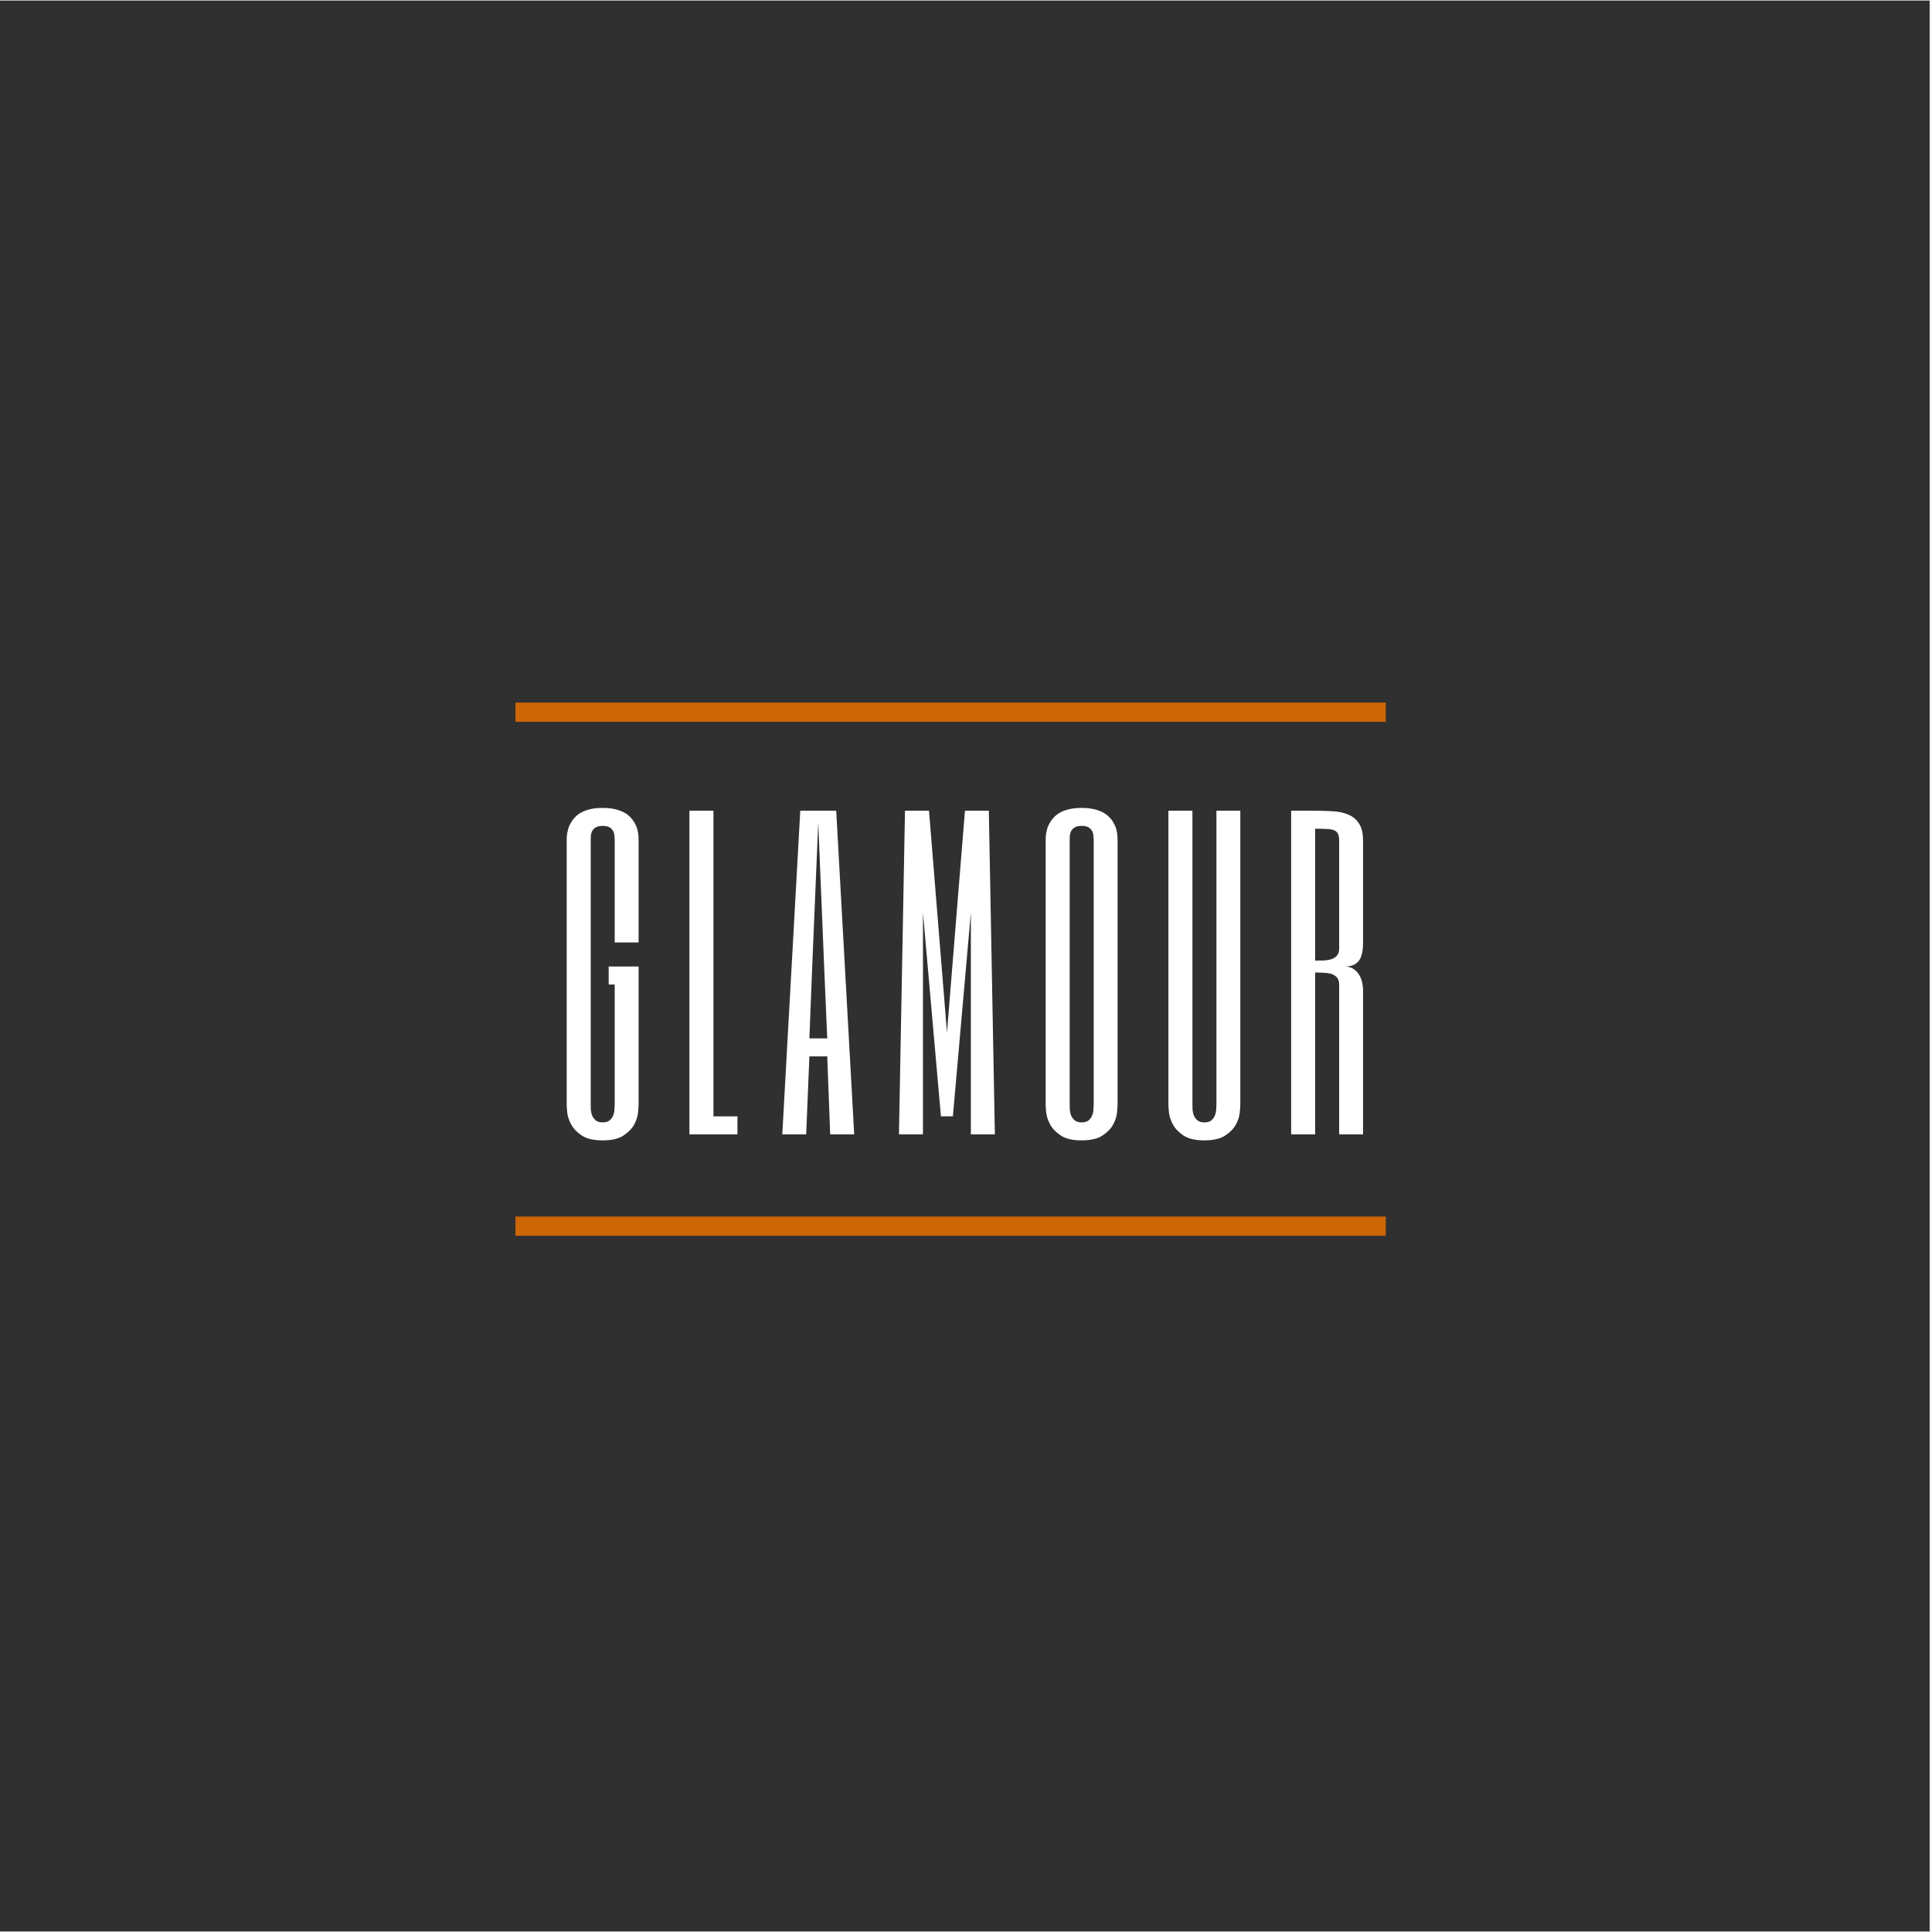
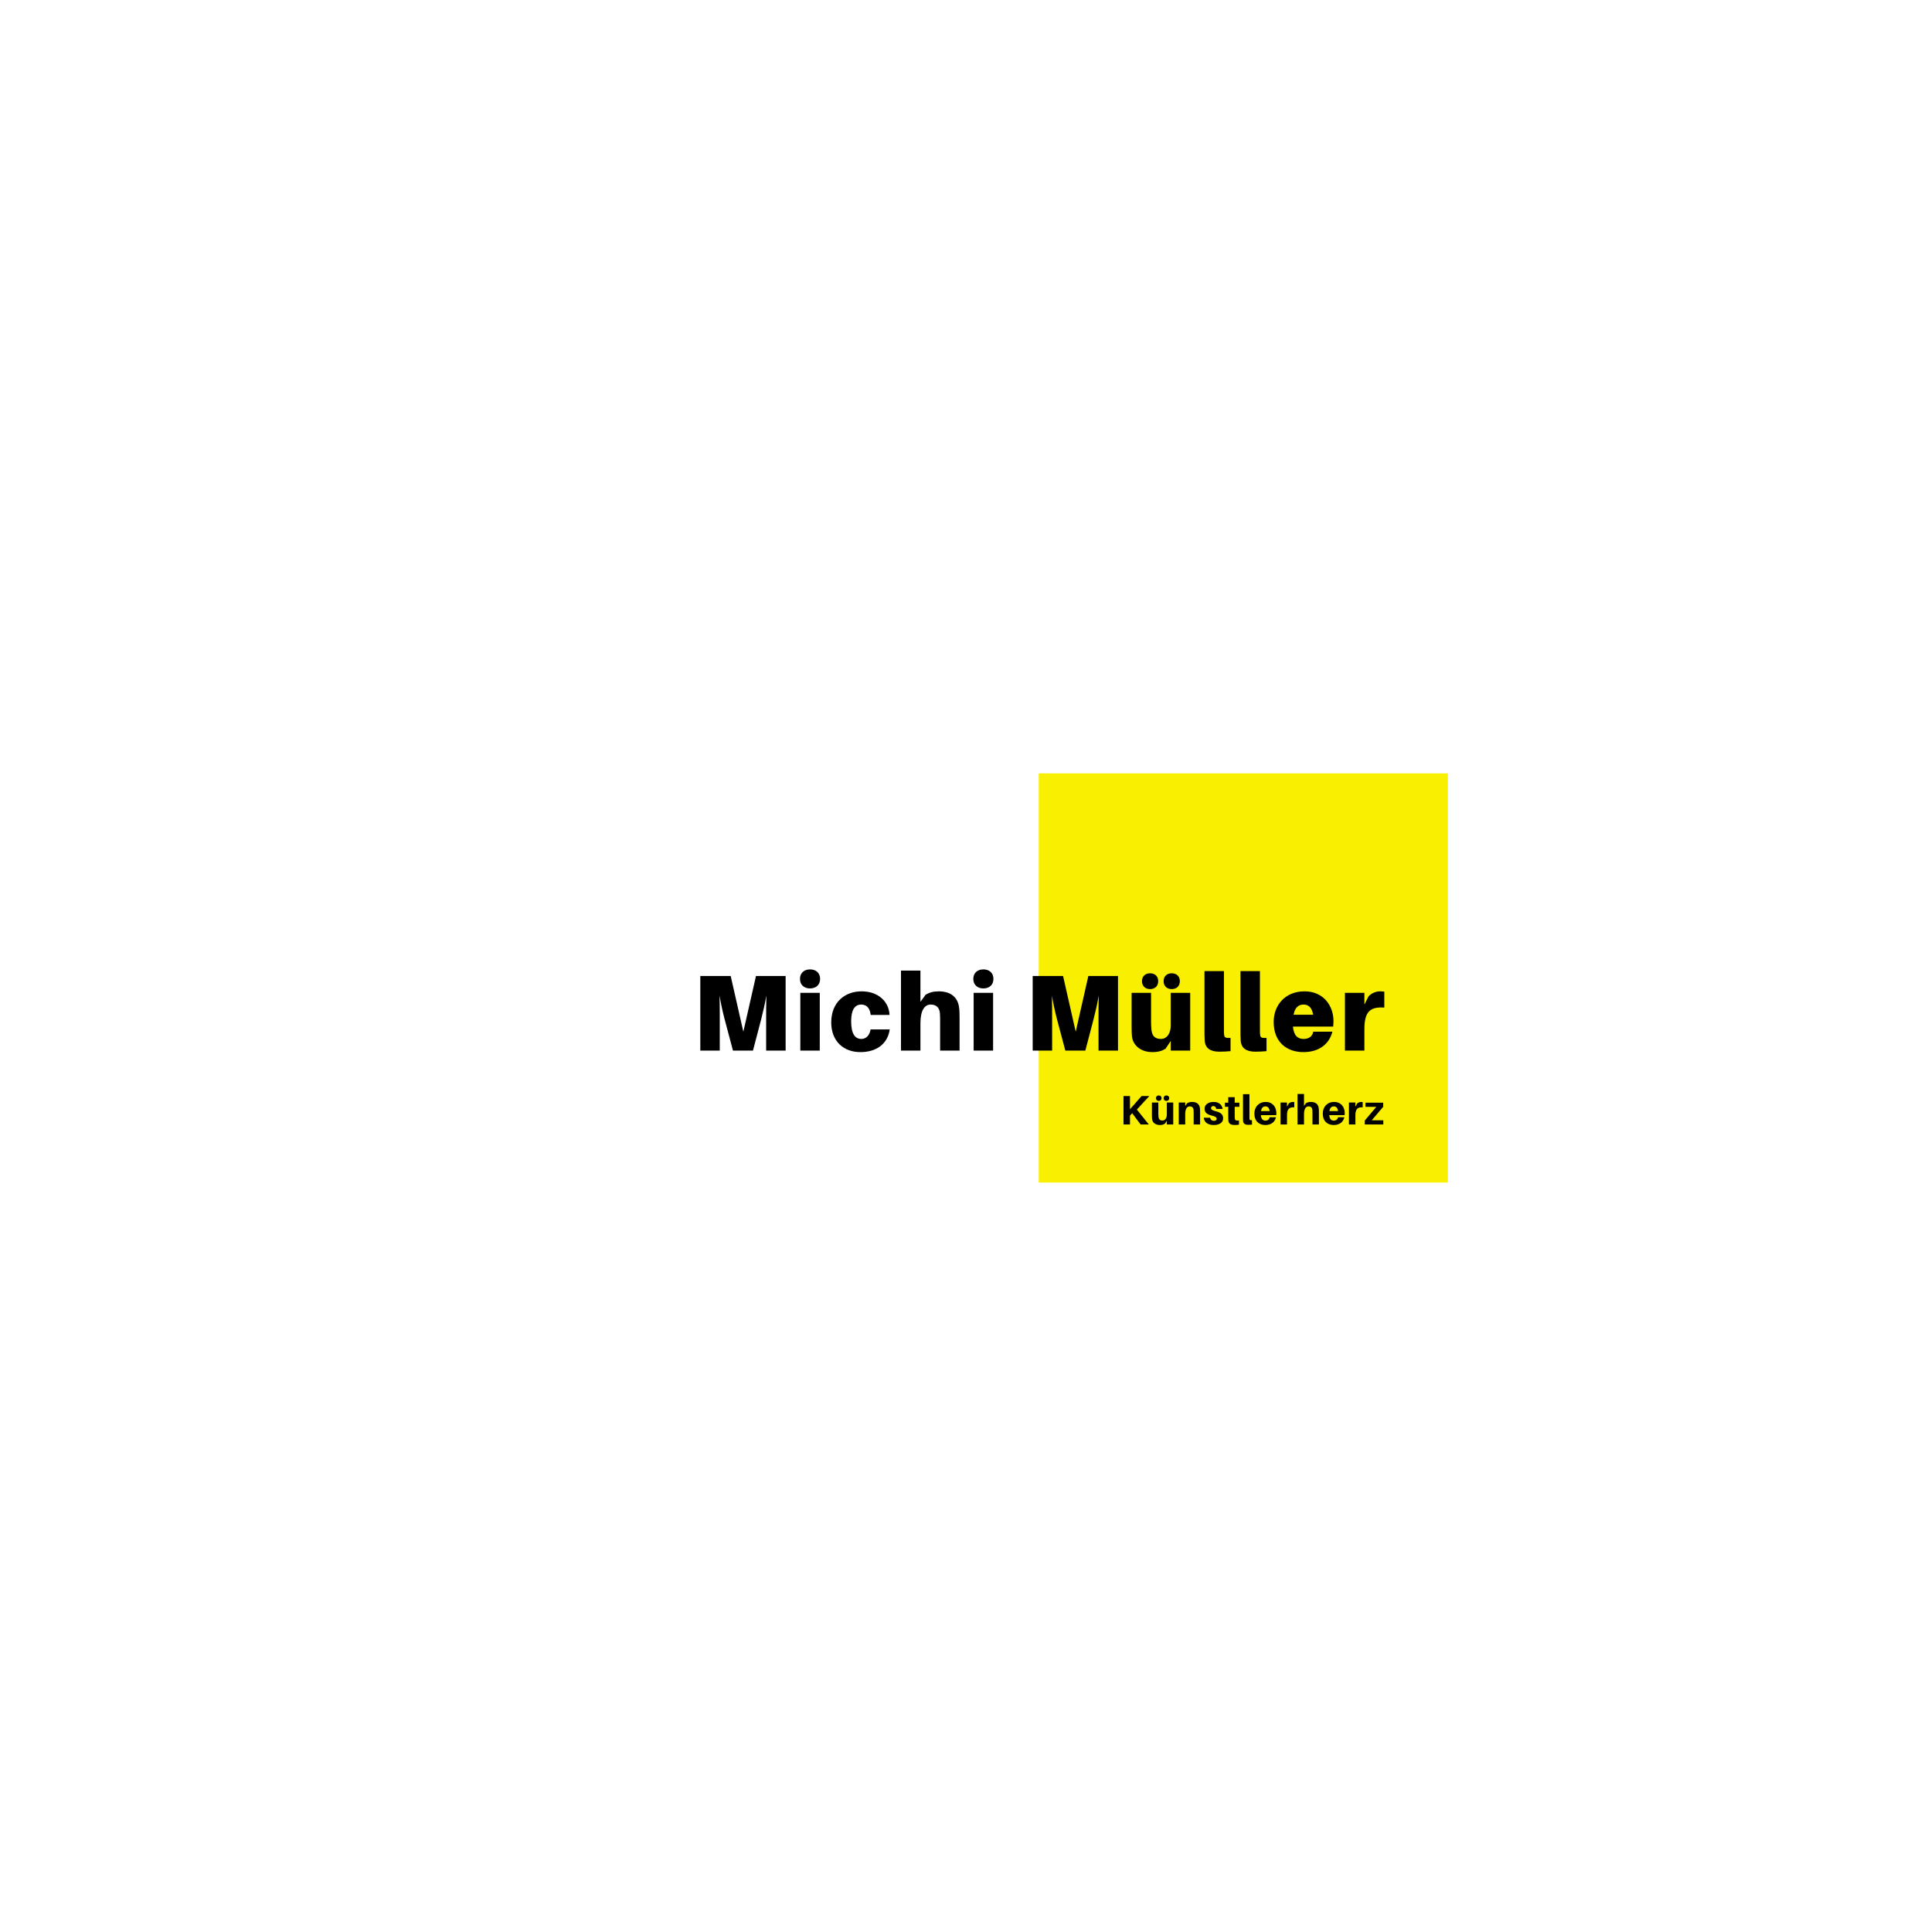
- <svg xmlns="http://www.w3.org/2000/svg" xmlns:xlink="http://www.w3.org/1999/xlink" width="224.88pt" height="225pt" viewBox="0 0 224.88 225" version="1.2">
+ <svg xmlns="http://www.w3.org/2000/svg" xmlns:xlink="http://www.w3.org/1999/xlink" height="225pt" version="1.2" viewBox="0 0 224.88 225" width="224.88pt">
  <defs>
    <g>
-       <symbol overflow="visible" id="glyph0-0">
-         <path style="stroke:none;" d="" animation_id="0" />
+       <symbol id="glyph0-0" overflow="visible">
+         <path animation_id="0" d="M 10.945 -8.688 L 7.492 -8.688 L 6.02 -2.203 L 4.547 -8.688 L 1.008 -8.688 L 1.008 0 L 3.273 0 L 3.273 -3.652 C 3.273 -4.406 3.273 -5.527 3.25 -6.41 C 3.387 -5.527 3.641 -4.406 3.84 -3.652 L 4.812 0 L 7.141 0 L 8.098 -3.652 C 8.301 -4.422 8.551 -5.527 8.703 -6.41 C 8.676 -5.527 8.676 -4.406 8.676 -3.652 L 8.676 0 L 10.945 0 Z M 10.945 -8.688 " style="stroke:none;" />
      </symbol>
-       <symbol overflow="visible" id="glyph0-1">
-         <path style="stroke:none;" d="M 9.766 -22.344 L 6.984 -22.344 L 6.984 -34.203 C 6.984 -34.379 6.973 -34.566 6.953 -34.766 C 6.941 -34.973 6.891 -35.16 6.797 -35.328 C 6.711 -35.492 6.578 -35.633 6.391 -35.75 C 6.203 -35.863 5.93 -35.922 5.578 -35.922 C 5.234 -35.922 4.969 -35.863 4.781 -35.75 C 4.594 -35.633 4.453 -35.492 4.359 -35.328 C 4.273 -35.16 4.223 -34.973 4.203 -34.766 C 4.191 -34.566 4.188 -34.379 4.188 -34.203 L 4.188 -3.484 C 4.188 -3.316 4.191 -3.113 4.203 -2.875 C 4.223 -2.633 4.273 -2.406 4.359 -2.188 C 4.453 -1.969 4.594 -1.781 4.781 -1.625 C 4.969 -1.469 5.234 -1.391 5.578 -1.391 C 5.93 -1.391 6.203 -1.469 6.391 -1.625 C 6.578 -1.781 6.711 -1.969 6.797 -2.188 C 6.891 -2.406 6.941 -2.633 6.953 -2.875 C 6.973 -3.113 6.984 -3.316 6.984 -3.484 L 6.984 -17.453 L 6.281 -17.453 L 6.281 -19.547 L 9.766 -19.547 L 9.766 -3.484 C 9.766 -3.316 9.742 -3.004 9.703 -2.547 C 9.66 -2.086 9.508 -1.617 9.25 -1.141 C 8.988 -0.66 8.57 -0.234 8 0.141 C 7.438 0.516 6.629 0.703 5.578 0.703 C 4.535 0.703 3.727 0.516 3.156 0.141 C 2.594 -0.234 2.18 -0.66 1.922 -1.141 C 1.66 -1.617 1.504 -2.086 1.453 -2.547 C 1.41 -3.004 1.391 -3.316 1.391 -3.484 L 1.391 -34.203 C 1.391 -34.316 1.395 -34.488 1.406 -34.719 C 1.426 -34.957 1.473 -35.219 1.547 -35.5 C 1.617 -35.781 1.742 -36.066 1.922 -36.359 C 2.098 -36.66 2.336 -36.938 2.641 -37.188 C 2.941 -37.438 3.332 -37.633 3.812 -37.781 C 4.289 -37.938 4.879 -38.016 5.578 -38.016 C 6.273 -38.016 6.863 -37.938 7.344 -37.781 C 7.832 -37.633 8.227 -37.438 8.531 -37.188 C 8.832 -36.938 9.07 -36.66 9.25 -36.359 C 9.426 -36.066 9.551 -35.781 9.625 -35.5 C 9.695 -35.219 9.738 -34.957 9.75 -34.719 C 9.758 -34.488 9.766 -34.316 9.766 -34.203 Z M 9.766 -22.344 " animation_id="1" />
+       <symbol id="glyph0-1" overflow="visible">
+         <path animation_id="1" d="M 1.812 -9.457 C 1.109 -9.457 0.641 -9.031 0.641 -8.348 C 0.641 -7.668 1.109 -7.242 1.812 -7.242 C 2.52 -7.242 2.984 -7.668 2.984 -8.348 C 2.984 -9.031 2.52 -9.457 1.812 -9.457 Z M 2.945 0 L 2.945 -6.727 L 0.68 -6.727 L 0.68 0 Z M 2.945 0 " style="stroke:none;" />
      </symbol>
-       <symbol overflow="visible" id="glyph0-2">
-         <path style="stroke:none;" d="M 4.188 -37.688 L 4.188 -2.094 L 6.984 -2.094 L 6.984 0 L 1.391 0 L 1.391 -37.688 Z M 4.188 -37.688 " animation_id="2" />
+       <symbol id="glyph0-2" overflow="visible">
+         <path animation_id="2" d="M 3.84 -6.902 C 1.863 -6.902 0.301 -5.605 0.301 -3.285 C 0.301 -1.07 1.762 0.176 3.691 0.176 C 5.516 0.176 6.863 -0.73 7.113 -2.469 L 4.887 -2.469 C 4.762 -1.738 4.332 -1.359 3.816 -1.359 C 3.047 -1.359 2.621 -1.988 2.621 -3.426 C 2.621 -4.723 3.035 -5.363 3.789 -5.363 C 4.355 -5.363 4.797 -5.039 4.898 -4.156 L 7.09 -4.156 C 7.027 -5.668 5.816 -6.902 3.84 -6.902 Z M 3.84 -6.902 " style="stroke:none;" />
      </symbol>
-       <symbol overflow="visible" id="glyph0-3">
-         <path style="stroke:none;" d="M 9.078 0 L 6.281 0 L 5.938 -9.078 L 3.859 -9.078 L 3.484 0 L 0.703 0 L 2.797 -37.688 L 6.984 -37.688 Z M 5.578 -19.547 L 4.891 -36.297 L 4.188 -19.547 L 3.859 -11.172 L 5.938 -11.172 Z M 5.578 -19.547 " animation_id="3" />
+       <symbol id="glyph0-3" overflow="visible">
+         <path animation_id="3" d="M 7.441 -5.074 C 7.266 -6.246 6.449 -6.902 5.062 -6.902 C 4.445 -6.902 3.969 -6.762 3.551 -6.512 L 2.945 -5.68 L 2.945 -9.32 L 0.68 -9.32 L 0.68 0 L 2.945 0 L 2.945 -3.172 C 2.945 -4.699 3.438 -5.363 4.129 -5.363 C 4.812 -5.363 5.164 -4.988 5.215 -4.344 C 5.238 -4.004 5.238 -3.641 5.238 -3.426 L 5.238 0 L 7.504 0 L 7.504 -3.805 C 7.504 -4.344 7.492 -4.734 7.441 -5.074 Z M 7.441 -5.074 " style="stroke:none;" />
      </symbol>
-       <symbol overflow="visible" id="glyph0-4">
-         <path style="stroke:none;" d="M 9.078 -37.688 L 11.859 -37.688 L 12.562 0 L 9.766 0 L 9.766 -25.828 L 7.672 -2.094 L 6.281 -2.094 L 4.188 -25.828 L 4.188 0 L 1.391 0 L 2.094 -37.688 L 4.891 -37.688 L 6.984 -11.859 Z M 9.078 -37.688 " animation_id="4" />
+       <symbol id="glyph0-4" overflow="visible">
+         <path animation_id="4" d="M 2.707 -7.164 C 3.273 -7.164 3.652 -7.52 3.652 -8.086 C 3.652 -8.652 3.273 -9.004 2.707 -9.004 C 2.141 -9.004 1.762 -8.652 1.762 -8.086 C 1.762 -7.52 2.141 -7.164 2.707 -7.164 Z M 5.227 -7.164 C 5.793 -7.164 6.172 -7.52 6.172 -8.086 C 6.172 -8.652 5.793 -9.004 5.227 -9.004 C 4.66 -9.004 4.281 -8.652 4.281 -8.086 C 4.281 -7.52 4.66 -7.164 5.227 -7.164 Z M 7.379 -6.727 L 5.113 -6.727 L 5.113 -2.922 C 5.113 -2.027 4.684 -1.359 3.969 -1.359 C 3.25 -1.359 2.945 -1.738 2.871 -2.379 C 2.832 -2.719 2.82 -3.086 2.82 -3.301 L 2.82 -6.727 L 0.555 -6.727 L 0.555 -2.797 C 0.555 -2.254 0.566 -1.863 0.617 -1.523 C 0.77 -0.605 1.613 0.176 2.996 0.176 C 3.613 0.176 4.094 0.039 4.508 -0.215 L 5.113 -1.133 L 5.113 0 L 7.379 0 Z M 7.379 -6.727 " style="stroke:none;" />
      </symbol>
-       <symbol overflow="visible" id="glyph0-5">
-         <path style="stroke:none;" d="M 9.766 -3.484 C 9.766 -3.316 9.742 -3.004 9.703 -2.547 C 9.66 -2.086 9.508 -1.617 9.25 -1.141 C 8.988 -0.66 8.57 -0.234 8 0.141 C 7.438 0.516 6.629 0.703 5.578 0.703 C 4.535 0.703 3.727 0.516 3.156 0.141 C 2.594 -0.234 2.18 -0.66 1.922 -1.141 C 1.66 -1.617 1.504 -2.086 1.453 -2.547 C 1.41 -3.004 1.391 -3.316 1.391 -3.484 L 1.391 -34.203 C 1.391 -34.316 1.395 -34.488 1.406 -34.719 C 1.426 -34.957 1.473 -35.219 1.547 -35.5 C 1.617 -35.781 1.742 -36.066 1.922 -36.359 C 2.098 -36.66 2.336 -36.938 2.641 -37.188 C 2.941 -37.438 3.332 -37.633 3.812 -37.781 C 4.289 -37.938 4.879 -38.016 5.578 -38.016 C 6.273 -38.016 6.863 -37.938 7.344 -37.781 C 7.832 -37.633 8.227 -37.438 8.531 -37.188 C 8.832 -36.938 9.07 -36.66 9.25 -36.359 C 9.426 -36.066 9.551 -35.781 9.625 -35.5 C 9.695 -35.219 9.738 -34.957 9.75 -34.719 C 9.758 -34.488 9.766 -34.316 9.766 -34.203 Z M 4.188 -3.484 C 4.188 -3.316 4.191 -3.113 4.203 -2.875 C 4.223 -2.633 4.273 -2.406 4.359 -2.188 C 4.453 -1.969 4.594 -1.781 4.781 -1.625 C 4.969 -1.469 5.234 -1.391 5.578 -1.391 C 5.93 -1.391 6.203 -1.469 6.391 -1.625 C 6.578 -1.781 6.711 -1.969 6.797 -2.188 C 6.891 -2.406 6.941 -2.633 6.953 -2.875 C 6.973 -3.113 6.984 -3.316 6.984 -3.484 L 6.984 -34.203 C 6.984 -34.379 6.973 -34.566 6.953 -34.766 C 6.941 -34.973 6.891 -35.16 6.797 -35.328 C 6.711 -35.492 6.578 -35.633 6.391 -35.75 C 6.203 -35.863 5.93 -35.922 5.578 -35.922 C 5.234 -35.922 4.969 -35.863 4.781 -35.75 C 4.594 -35.633 4.453 -35.492 4.359 -35.328 C 4.273 -35.16 4.223 -34.973 4.203 -34.766 C 4.191 -34.566 4.188 -34.379 4.188 -34.203 Z M 4.188 -3.484 " animation_id="5" />
+       <symbol id="glyph0-5" overflow="visible">
+         <path animation_id="5" d="M 2.895 -9.258 L 0.629 -9.258 L 0.629 -2.379 C 0.629 -1.875 0.629 -1.535 0.656 -1.184 C 0.707 -0.289 1.297 0.125 2.344 0.125 C 2.848 0.125 3.25 0.102 3.664 0.062 L 3.664 -1.473 C 3.074 -1.449 2.961 -1.535 2.922 -1.801 C 2.895 -1.965 2.895 -2.102 2.895 -2.418 Z M 2.895 -9.258 " style="stroke:none;" />
      </symbol>
-       <symbol overflow="visible" id="glyph0-6">
-         <path style="stroke:none;" d="M 4.188 -3.484 C 4.188 -3.316 4.191 -3.113 4.203 -2.875 C 4.223 -2.633 4.273 -2.406 4.359 -2.188 C 4.453 -1.969 4.594 -1.781 4.781 -1.625 C 4.969 -1.469 5.234 -1.391 5.578 -1.391 C 5.93 -1.391 6.203 -1.469 6.391 -1.625 C 6.578 -1.781 6.711 -1.969 6.797 -2.188 C 6.891 -2.406 6.941 -2.633 6.953 -2.875 C 6.973 -3.113 6.984 -3.316 6.984 -3.484 L 6.984 -37.688 L 9.766 -37.688 L 9.766 -3.484 C 9.766 -3.316 9.742 -3.004 9.703 -2.547 C 9.66 -2.086 9.508 -1.617 9.25 -1.141 C 8.988 -0.66 8.57 -0.234 8 0.141 C 7.438 0.516 6.629 0.703 5.578 0.703 C 4.535 0.703 3.727 0.516 3.156 0.141 C 2.594 -0.234 2.18 -0.66 1.922 -1.141 C 1.66 -1.617 1.504 -2.086 1.453 -2.547 C 1.41 -3.004 1.391 -3.316 1.391 -3.484 L 1.391 -37.688 L 4.188 -37.688 Z M 4.188 -3.484 " animation_id="6" />
+       <symbol id="glyph0-6" overflow="visible">
+         <path animation_id="6" d="M 7.266 -3.449 C 7.266 -5.188 6.133 -6.902 3.891 -6.902 C 1.648 -6.902 0.301 -5.301 0.301 -3.336 C 0.301 -0.969 1.84 0.176 3.766 0.176 C 5.492 0.176 6.75 -0.68 7.141 -2.203 L 4.91 -2.203 C 4.824 -1.688 4.434 -1.359 3.789 -1.359 C 3.148 -1.359 2.656 -1.676 2.543 -2.797 L 7.23 -2.797 C 7.254 -3.023 7.266 -3.25 7.266 -3.449 Z M 3.777 -5.363 C 4.383 -5.363 4.773 -4.973 4.898 -4.18 L 2.621 -4.18 C 2.77 -5.012 3.188 -5.363 3.777 -5.363 Z M 3.777 -5.363 " style="stroke:none;" />
      </symbol>
-       <symbol overflow="visible" id="glyph0-7">
-         <path style="stroke:none;" d="M 9.766 -22.344 C 9.766 -21.289 9.586 -20.562 9.234 -20.156 C 8.891 -19.75 8.367 -19.547 7.672 -19.547 C 8.023 -19.547 8.332 -19.461 8.594 -19.297 C 8.852 -19.141 9.07 -18.93 9.25 -18.672 C 9.426 -18.41 9.555 -18.113 9.641 -17.781 C 9.723 -17.445 9.766 -17.102 9.766 -16.75 L 9.766 0 L 6.984 0 L 6.984 -17.453 C 6.984 -17.797 6.898 -18.062 6.734 -18.25 C 6.578 -18.445 6.367 -18.586 6.109 -18.672 C 5.848 -18.754 5.551 -18.801 5.219 -18.812 C 4.883 -18.832 4.539 -18.844 4.188 -18.844 L 4.188 0 L 1.391 0 L 1.391 -37.688 L 4.188 -37.688 C 4.883 -37.688 5.566 -37.664 6.234 -37.625 C 6.898 -37.594 7.492 -37.469 8.016 -37.25 C 8.547 -37.031 8.969 -36.688 9.281 -36.219 C 9.602 -35.75 9.766 -35.078 9.766 -34.203 Z M 6.984 -34.203 C 6.984 -34.547 6.938 -34.812 6.844 -35 C 6.75 -35.195 6.594 -35.336 6.375 -35.422 C 6.156 -35.504 5.863 -35.551 5.5 -35.562 C 5.145 -35.582 4.707 -35.594 4.188 -35.594 L 4.188 -20.234 C 4.539 -20.234 4.883 -20.238 5.219 -20.25 C 5.551 -20.27 5.848 -20.32 6.109 -20.406 C 6.367 -20.5 6.578 -20.641 6.734 -20.828 C 6.898 -21.016 6.984 -21.285 6.984 -21.641 Z M 6.984 -34.203 " animation_id="7" />
+       <symbol id="glyph0-7" overflow="visible">
+         <path animation_id="7" d="M 4.746 -6.902 C 4.32 -6.902 3.789 -6.711 3.426 -6.309 L 2.945 -5.363 L 2.945 -6.727 L 0.68 -6.727 L 0.68 0 L 2.945 0 L 2.945 -2.469 C 2.945 -4.496 3.562 -5.125 5.266 -5.012 L 5.266 -6.863 C 5.102 -6.887 4.961 -6.902 4.746 -6.902 Z M 4.746 -6.902 " style="stroke:none;" />
+       </symbol>
+       <symbol id="glyph1-0" overflow="visible">
+         <path animation_id="8" d="" style="stroke:none;" />
+       </symbol>
+       <symbol id="glyph2-0" overflow="visible">
+         <path animation_id="9" d="M 1.961 -1.734 L 3.41 -3.309 L 2.512 -3.309 L 1.16 -1.773 L 1.16 -3.309 L 0.406 -3.309 L 0.406 0 L 1.16 0 L 1.16 -1.031 L 1.414 -1.312 L 2.398 0 L 3.352 0 Z M 1.961 -1.734 " style="stroke:none;" />
+       </symbol>
+       <symbol id="glyph2-1" overflow="visible">
+         <path animation_id="10" d="M 1.035 -2.746 C 1.227 -2.746 1.363 -2.871 1.363 -3.062 C 1.363 -3.254 1.227 -3.379 1.035 -3.379 C 0.844 -3.379 0.711 -3.254 0.711 -3.062 C 0.711 -2.871 0.844 -2.746 1.035 -2.746 Z M 1.926 -2.746 C 2.121 -2.746 2.254 -2.871 2.254 -3.062 C 2.254 -3.254 2.121 -3.379 1.926 -3.379 C 1.734 -3.379 1.605 -3.254 1.605 -3.062 C 1.605 -2.871 1.734 -2.746 1.926 -2.746 Z M 2.723 -2.555 L 1.977 -2.555 L 1.977 -1.188 C 1.977 -0.719 1.773 -0.457 1.469 -0.457 C 1.176 -0.457 1.039 -0.609 1.008 -0.867 C 0.992 -0.996 0.988 -1.137 0.988 -1.219 L 0.988 -2.555 L 0.238 -2.555 L 0.238 -1.055 C 0.238 -0.848 0.246 -0.711 0.266 -0.582 C 0.32 -0.23 0.637 0.066 1.164 0.066 C 1.406 0.066 1.586 0.02 1.758 -0.098 L 1.977 -0.438 L 1.977 0 L 2.723 0 Z M 2.723 -2.555 " style="stroke:none;" />
+       </symbol>
+       <symbol id="glyph2-2" overflow="visible">
+         <path animation_id="11" d="M 2.746 -1.918 C 2.691 -2.363 2.379 -2.621 1.84 -2.621 C 1.602 -2.621 1.418 -2.574 1.246 -2.461 L 1.035 -2.152 L 1.035 -2.555 L 0.281 -2.555 L 0.281 0 L 1.035 0 L 1.035 -1.184 C 1.035 -1.836 1.258 -2.105 1.555 -2.105 C 1.848 -2.105 1.988 -1.941 2.008 -1.684 C 2.02 -1.555 2.02 -1.426 2.02 -1.328 L 2.02 0 L 2.77 0 L 2.77 -1.441 C 2.77 -1.648 2.766 -1.789 2.746 -1.918 Z M 2.746 -1.918 " style="stroke:none;" />
+       </symbol>
+       <symbol id="glyph2-3" overflow="visible">
+         <path animation_id="12" d="M 1.262 -2.621 C 0.617 -2.621 0.195 -2.316 0.195 -1.816 C 0.195 -1.379 0.508 -1.164 0.988 -1.047 C 1.438 -0.941 1.602 -0.84 1.602 -0.656 C 1.602 -0.492 1.457 -0.418 1.273 -0.418 C 1.062 -0.418 0.891 -0.547 0.84 -0.785 L 0.098 -0.785 C 0.164 -0.211 0.617 0.066 1.27 0.066 C 1.871 0.066 2.355 -0.184 2.355 -0.715 C 2.355 -1.195 2.039 -1.398 1.543 -1.523 C 1.09 -1.641 0.949 -1.734 0.949 -1.906 C 0.949 -2.043 1.051 -2.145 1.215 -2.145 C 1.398 -2.145 1.512 -2.023 1.555 -1.812 L 2.297 -1.812 C 2.234 -2.277 1.879 -2.621 1.262 -2.621 Z M 1.262 -2.621 " style="stroke:none;" />
+       </symbol>
+       <symbol id="glyph2-4" overflow="visible">
+         <path animation_id="13" d="M 1.184 -2.059 L 1.727 -2.059 L 1.727 -2.535 L 1.184 -2.535 L 1.184 -3.18 L 0.43 -3.18 L 0.43 -2.535 L 0.043 -2.535 L 0.043 -2.059 L 0.43 -2.059 L 0.43 -0.883 C 0.43 -0.738 0.43 -0.625 0.441 -0.492 C 0.469 -0.121 0.652 0.062 1.215 0.062 C 1.375 0.062 1.523 0.047 1.68 0.023 L 1.68 -0.457 C 1.293 -0.43 1.207 -0.488 1.188 -0.742 C 1.184 -0.809 1.184 -0.898 1.184 -0.984 Z M 1.184 -2.059 " style="stroke:none;" />
+       </symbol>
+       <symbol id="glyph2-5" overflow="visible">
+         <path animation_id="14" d="M 1.016 -3.523 L 0.266 -3.523 L 0.266 -0.859 C 0.266 -0.68 0.266 -0.555 0.273 -0.43 C 0.293 -0.098 0.504 0.043 0.863 0.043 C 1.031 0.043 1.168 0.035 1.312 0.02 L 1.312 -0.492 C 1.09 -0.484 1.035 -0.523 1.02 -0.637 C 1.016 -0.703 1.016 -0.762 1.016 -0.871 Z M 1.016 -3.523 " style="stroke:none;" />
+       </symbol>
+       <symbol id="glyph2-6" overflow="visible">
+         <path animation_id="15" d="M 2.684 -1.324 C 2.684 -2.004 2.262 -2.621 1.449 -2.621 C 0.637 -2.621 0.125 -2.039 0.125 -1.27 C 0.125 -0.371 0.688 0.066 1.398 0.066 C 2.023 0.066 2.504 -0.246 2.641 -0.836 L 1.898 -0.836 C 1.855 -0.594 1.68 -0.449 1.414 -0.449 C 1.133 -0.449 0.922 -0.594 0.879 -1.082 L 2.672 -1.082 C 2.68 -1.176 2.684 -1.258 2.684 -1.324 Z M 1.414 -2.105 C 1.691 -2.105 1.859 -1.918 1.902 -1.559 L 0.898 -1.559 C 0.957 -1.938 1.145 -2.105 1.414 -2.105 Z M 1.414 -2.105 " style="stroke:none;" />
+       </symbol>
+       <symbol id="glyph2-7" overflow="visible">
+         <path animation_id="16" d="M 1.691 -2.621 C 1.543 -2.621 1.355 -2.555 1.227 -2.422 L 1.035 -2.066 L 1.035 -2.555 L 0.281 -2.555 L 0.281 0 L 1.035 0 L 1.035 -1.07 C 1.035 -1.793 1.289 -2.031 1.883 -1.996 L 1.883 -2.602 C 1.828 -2.613 1.773 -2.621 1.691 -2.621 Z M 1.691 -2.621 " style="stroke:none;" />
+       </symbol>
+       <symbol id="glyph2-8" overflow="visible">
+         <path animation_id="17" d="M 2.746 -1.918 C 2.691 -2.363 2.379 -2.621 1.84 -2.621 C 1.602 -2.621 1.418 -2.574 1.246 -2.461 L 1.035 -2.152 L 1.035 -3.547 L 0.281 -3.547 L 0.281 0 L 1.035 0 L 1.035 -1.184 C 1.035 -1.836 1.258 -2.102 1.555 -2.105 C 1.848 -2.105 1.988 -1.941 2.008 -1.684 C 2.02 -1.555 2.02 -1.426 2.02 -1.328 L 2.02 0 L 2.77 0 L 2.77 -1.441 C 2.77 -1.648 2.766 -1.789 2.746 -1.918 Z M 2.746 -1.918 " style="stroke:none;" />
+       </symbol>
+       <symbol id="glyph2-9" overflow="visible">
+         <path animation_id="18" d="M 2.305 -0.484 L 0.957 -0.484 L 2.293 -2.059 L 2.293 -2.535 L 0.227 -2.535 L 0.227 -2.051 L 1.492 -2.051 L 0.148 -0.457 L 0.148 0 L 2.305 0 Z M 2.305 -0.484 " style="stroke:none;" />
      </symbol>
    </g>
    <clipPath id="clip1">
-       <path d="M 0 0.059 L 224.762 0.059 L 224.762 224.938 L 0 224.938 Z M 0 0.059 " animation_id="8" />
+       <path animation_id="19" d="M 0 0.059 L 224.762 0.059 L 224.762 224.938 L 0 224.938 Z M 0 0.059 " />
    </clipPath>
  </defs>
  <g id="surface1">
    <g clip-path="url(#clip1)" clip-rule="nonzero">
-       <path style=" stroke:none;fill-rule:nonzero;fill:rgb(100%,100%,100%);fill-opacity:1;" d="M 0 0.059 L 224.879 0.059 L 224.879 224.941 L 0 224.941 Z M 0 0.059 " animation_id="9" />
-       <path style=" stroke:none;fill-rule:nonzero;fill:rgb(18.819%,18.819%,18.819%);fill-opacity:1;" d="M 0 0.059 L 224.879 0.059 L 224.879 224.941 L 0 224.941 Z M 0 0.059 " animation_id="10" />
+       <path animation_id="20" d="M 0 0.059 L 224.879 0.059 L 224.879 224.941 L 0 224.941 Z M 0 0.059 " style=" stroke:none;fill-rule:nonzero;fill:rgb(100%,100%,100%);fill-opacity:1;" />
    </g>
-     <g style="fill:rgb(100%,100%,100%);fill-opacity:1;">
-       <use xlink:href="#glyph0-1" x="64.613" y="132.105" />
+     <path animation_id="21" d="M 120.984 90.066 L 168.637 90.066 L 168.637 137.719 L 120.984 137.719 Z M 120.984 90.066 " style=" stroke:none;fill-rule:nonzero;fill:rgb(97.249%,94.119%,0%);fill-opacity:1;" />
+     <g style="fill:rgb(0%,0%,0%);fill-opacity:1;">
+       <use x="80.56" xlink:href="#glyph0-0" y="122.353" />
    </g>
-     <g style="fill:rgb(100%,100%,100%);fill-opacity:1;">
-       <use xlink:href="#glyph0-2" x="78.909" y="132.105" />
+     <g style="fill:rgb(0%,0%,0%);fill-opacity:1;">
+       <use x="92.536" xlink:href="#glyph0-1" y="122.353" />
    </g>
-     <g style="fill:rgb(100%,100%,100%);fill-opacity:1;">
-       <use xlink:href="#glyph0-3" x="90.413" y="132.105" />
+     <g style="fill:rgb(0%,0%,0%);fill-opacity:1;">
+       <use x="96.516" xlink:href="#glyph0-2" y="122.353" />
    </g>
-     <g style="fill:rgb(100%,100%,100%);fill-opacity:1;">
-       <use xlink:href="#glyph0-4" x="103.313" y="132.105" />
+     <g style="fill:rgb(0%,0%,0%);fill-opacity:1;">
+       <use x="104.261" xlink:href="#glyph0-3" y="122.353" />
    </g>
-     <g style="fill:rgb(100%,100%,100%);fill-opacity:1;">
-       <use xlink:href="#glyph0-5" x="120.401" y="132.105" />
+     <g style="fill:rgb(0%,0%,0%);fill-opacity:1;">
+       <use x="112.724" xlink:href="#glyph0-1" y="122.353" />
    </g>
-     <g style="fill:rgb(100%,100%,100%);fill-opacity:1;">
-       <use xlink:href="#glyph0-6" x="134.697" y="132.105" />
+     <g style="fill:rgb(0%,0%,0%);fill-opacity:1;">
+       <use x="116.703" xlink:href="#glyph1-0" y="122.353" />
    </g>
-     <g style="fill:rgb(100%,100%,100%);fill-opacity:1;">
-       <use xlink:href="#glyph0-7" x="148.993" y="132.105" />
+     <g style="fill:rgb(0%,0%,0%);fill-opacity:1;">
+       <use x="119.272" xlink:href="#glyph0-0" y="122.353" />
    </g>
-     <path style=" stroke:none;fill-rule:nonzero;fill:rgb(79.999%,39.999%,2.75%);fill-opacity:1;" d="M 60.035 141.676 L 161.406 141.676 L 161.406 143.918 L 60.035 143.918 Z M 60.035 141.676 " animation_id="11" />
-     <path style=" stroke:none;fill-rule:nonzero;fill:rgb(79.999%,39.999%,2.75%);fill-opacity:1;" d="M 60.035 81.82 L 161.406 81.82 L 161.406 84.062 L 60.035 84.062 Z M 60.035 81.82 " animation_id="12" />
+     <g style="fill:rgb(0%,0%,0%);fill-opacity:1;">
+       <use x="131.248" xlink:href="#glyph0-4" y="122.353" />
+     </g>
+     <g style="fill:rgb(0%,0%,0%);fill-opacity:1;">
+       <use x="139.661" xlink:href="#glyph0-5" y="122.353" />
+     </g>
+     <g style="fill:rgb(0%,0%,0%);fill-opacity:1;">
+       <use x="143.854" xlink:href="#glyph0-5" y="122.353" />
+     </g>
+     <g style="fill:rgb(0%,0%,0%);fill-opacity:1;">
+       <use x="148.048" xlink:href="#glyph0-6" y="122.353" />
+     </g>
+     <g style="fill:rgb(0%,0%,0%);fill-opacity:1;">
+       <use x="155.969" xlink:href="#glyph0-7" y="122.353" />
+     </g>
+     <g style="fill:rgb(0%,0%,0%);fill-opacity:1;">
+       <use x="130.453" xlink:href="#glyph2-0" y="130.954" />
+     </g>
+     <g style="fill:rgb(0%,0%,0%);fill-opacity:1;">
+       <use x="133.928" xlink:href="#glyph2-1" y="130.954" />
+     </g>
+     <g style="fill:rgb(0%,0%,0%);fill-opacity:1;">
+       <use x="137.01" xlink:href="#glyph2-2" y="130.954" />
+     </g>
+     <g style="fill:rgb(0%,0%,0%);fill-opacity:1;">
+       <use x="140.106" xlink:href="#glyph2-3" y="130.954" />
+     </g>
+     <g style="fill:rgb(0%,0%,0%);fill-opacity:1;">
+       <use x="142.627" xlink:href="#glyph2-4" y="130.954" />
+     </g>
+     <g style="fill:rgb(0%,0%,0%);fill-opacity:1;">
+       <use x="144.51" xlink:href="#glyph2-5" y="130.954" />
+     </g>
+     <g style="fill:rgb(0%,0%,0%);fill-opacity:1;">
+       <use x="145.977" xlink:href="#glyph2-6" y="130.954" />
+     </g>
+     <g style="fill:rgb(0%,0%,0%);fill-opacity:1;">
+       <use x="148.867" xlink:href="#glyph2-7" y="130.954" />
+     </g>
+     <g style="fill:rgb(0%,0%,0%);fill-opacity:1;">
+       <use x="150.847" xlink:href="#glyph2-8" y="130.954" />
+     </g>
+     <g style="fill:rgb(0%,0%,0%);fill-opacity:1;">
+       <use x="153.943" xlink:href="#glyph2-6" y="130.954" />
+     </g>
+     <g style="fill:rgb(0%,0%,0%);fill-opacity:1;">
+       <use x="156.833" xlink:href="#glyph2-7" y="130.954" />
+     </g>
+     <g style="fill:rgb(0%,0%,0%);fill-opacity:1;">
+       <use x="158.813" xlink:href="#glyph2-9" y="130.954" />
+     </g>
  </g>
</svg>
